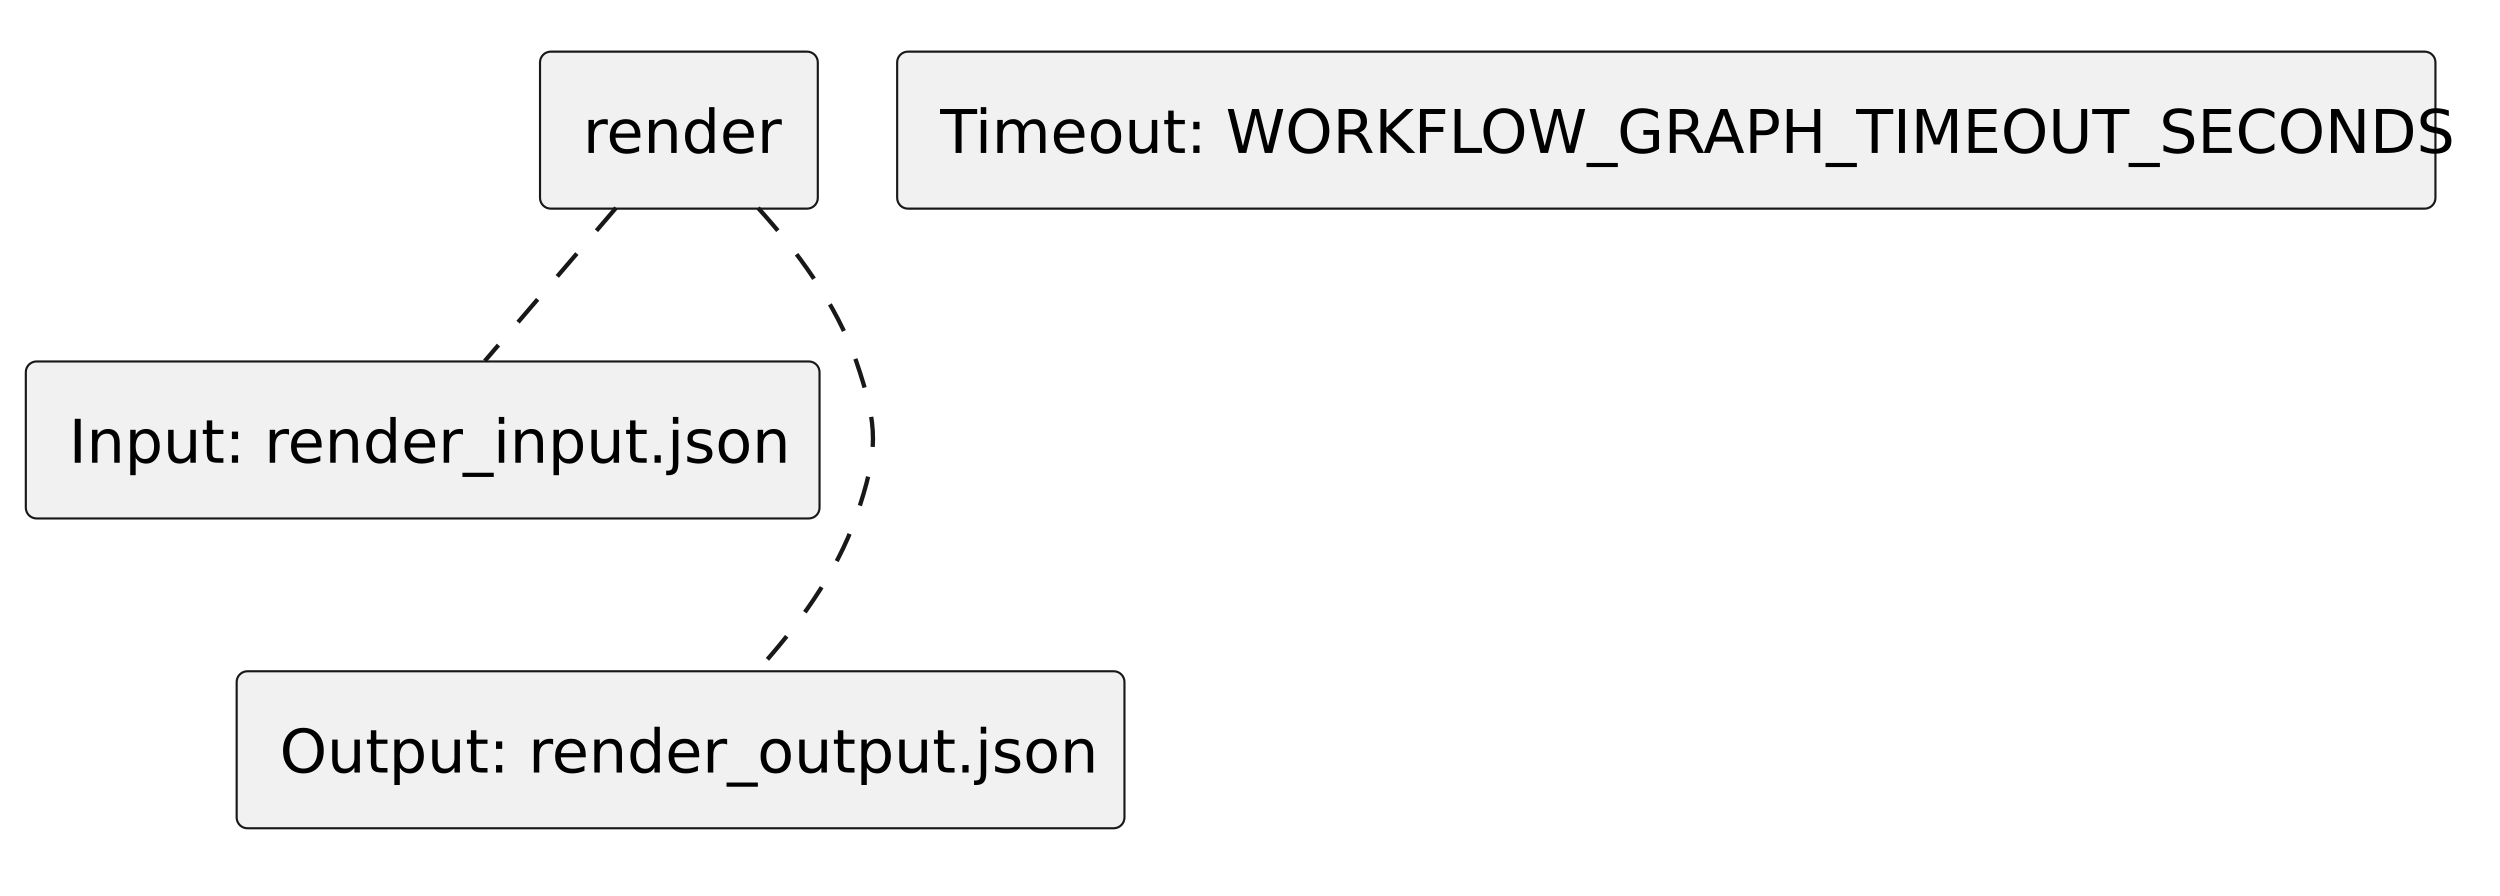
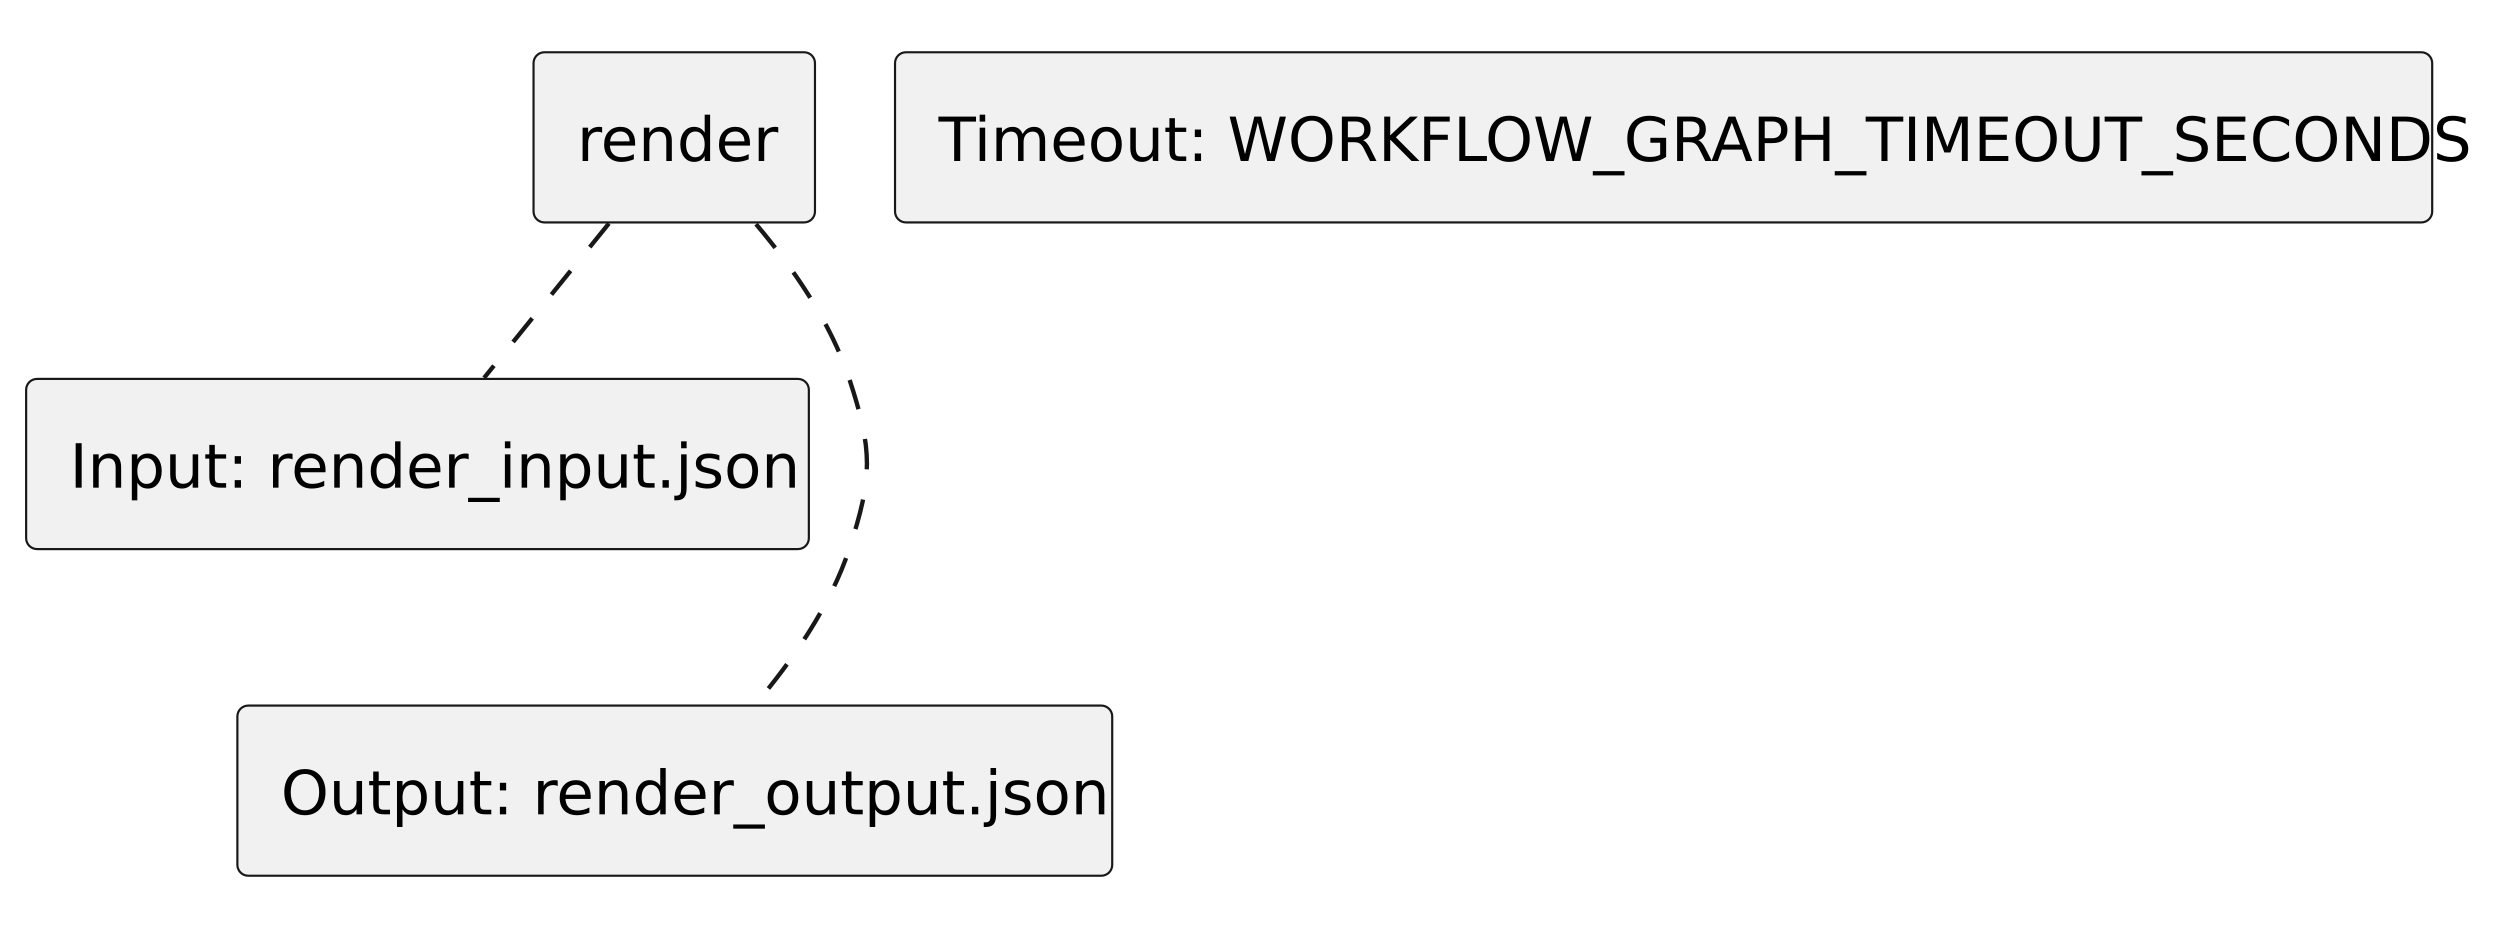
- <svg xmlns="http://www.w3.org/2000/svg" xmlns:xlink="http://www.w3.org/1999/xlink" version="1.1" data-diagram-type="DESCRIPTION" style="width:581px;height:208px;background:#FFFFFF;" width="581px" height="208px" viewBox="0 0 581 208" zoomAndPan="magnify" preserveAspectRatio="none" contentStyleType="text/css">
+ <svg xmlns="http://www.w3.org/2000/svg" xmlns:xlink="http://www.w3.org/1999/xlink" version="1.1" data-diagram-type="DESCRIPTION" style="width:574px;height:217px;background:#FFFFFF;" width="574px" height="217px" viewBox="0 0 574 217" zoomAndPan="magnify" preserveAspectRatio="none" contentStyleType="text/css">
  <defs />
  <g font-family="DejaVu Sans, Liberation Sans, Arial, sans-serif" lengthAdjust="spacing">
    <g class="entity" data-qualified-name="n0" id="ent0001" data-source-line="5">
      <a target="_top" href="//github.com/gorban/api-agent/blob/_____switch_branch_____/demo/simple/workflows/components/render.md.html" xlink:href="//github.com/gorban/api-agent/blob/_____switch_branch_____/demo/simple/workflows/components/render.md.html" xlink:type="simple" xlink:actuate="onRequest" xlink:show="new" title="//github.com/gorban/api-agent/blob/_____switch_branch_____/demo/simple/workflows/components/render.md.html" xlink:title="//github.com/gorban/api-agent/blob/_____switch_branch_____/demo/simple/workflows/components/render.md.html">
-         <rect x="125.5" y="12" width="64.557" height="36.488" fill="#F1F1F1" style="stroke:#181818;stroke-width:0.5;" rx="2.5" ry="2.5" />
-         <text x="135.5" y="35.535" fill="#000" font-size="14" textLength="44.557">render</text>
+         <rect x="122.5" y="12" width="64.618" height="39.068" fill="#F1F1F1" style="stroke:#181818;stroke-width:0.5;" rx="2.5" ry="2.5" />
+         <text x="132.5" y="36.966" fill="#000" font-size="14" textLength="44.618">render</text>
      </a>
    </g>
    <g class="entity" data-qualified-name="ref0" id="ent0002" data-source-line="6">
      <a target="_top" href="//github.com/gorban/api-agent/blob/_____switch_branch_____/demo/simple/schemas/render_input.json" xlink:href="//github.com/gorban/api-agent/blob/_____switch_branch_____/demo/simple/schemas/render_input.json" xlink:type="simple" xlink:actuate="onRequest" xlink:show="new" title="//github.com/gorban/api-agent/blob/_____switch_branch_____/demo/simple/schemas/render_input.json" xlink:title="//github.com/gorban/api-agent/blob/_____switch_branch_____/demo/simple/schemas/render_input.json">
-         <rect x="6" y="84" width="184.459" height="36.488" fill="#F1F1F1" style="stroke:#181818;stroke-width:0.5;" rx="2.5" ry="2.5" />
-         <text x="16" y="107.535" fill="#000" font-size="14" textLength="164.459">Input: render_input.json</text>
+         <rect x="6" y="87" width="179.711" height="39.068" fill="#F1F1F1" style="stroke:#181818;stroke-width:0.5;" rx="2.5" ry="2.5" />
+         <text x="16" y="111.966" fill="#000" font-size="14" textLength="159.711">Input: render_input.json</text>
      </a>
    </g>
    <g class="entity" data-qualified-name="ref1" id="ent0004" data-source-line="8">
      <a target="_top" href="//github.com/gorban/api-agent/blob/_____switch_branch_____/demo/simple/schemas/render_output.json" xlink:href="//github.com/gorban/api-agent/blob/_____switch_branch_____/demo/simple/schemas/render_output.json" xlink:type="simple" xlink:actuate="onRequest" xlink:show="new" title="//github.com/gorban/api-agent/blob/_____switch_branch_____/demo/simple/schemas/render_output.json" xlink:title="//github.com/gorban/api-agent/blob/_____switch_branch_____/demo/simple/schemas/render_output.json">
-         <rect x="55" y="156" width="206.327" height="36.488" fill="#F1F1F1" style="stroke:#181818;stroke-width:0.5;" rx="2.5" ry="2.5" />
-         <text x="65" y="179.535" fill="#000" font-size="14" textLength="186.327">Output: render_output.json</text>
+         <rect x="54.5" y="162" width="200.865" height="39.068" fill="#F1F1F1" style="stroke:#181818;stroke-width:0.5;" rx="2.5" ry="2.5" />
+         <text x="64.5" y="186.966" fill="#000" font-size="14" textLength="180.865">Output: render_output.json</text>
      </a>
    </g>
    <g class="entity" data-qualified-name="timeout2" id="ent0007" data-source-line="11">
      <a target="_top" href="//github.com/gorban/api-agent/blob/_____switch_branch_____/demo/simple/cfg/config.toml" xlink:href="//github.com/gorban/api-agent/blob/_____switch_branch_____/demo/simple/cfg/config.toml" xlink:type="simple" xlink:actuate="onRequest" xlink:show="new" title="//github.com/gorban/api-agent/blob/_____switch_branch_____/demo/simple/cfg/config.toml" xlink:title="//github.com/gorban/api-agent/blob/_____switch_branch_____/demo/simple/cfg/config.toml">
-         <rect x="208.5" y="12" width="357.497" height="36.488" fill="#F1F1F1" style="stroke:#181818;stroke-width:0.5;" rx="2.5" ry="2.5" />
-         <text x="218.5" y="35.535" fill="#000" font-size="14" textLength="337.497">Timeout: WORKFLOW_GRAPH_TIMEOUT_SECONDS</text>
+         <rect x="205.5" y="12" width="352.933" height="39.068" fill="#F1F1F1" style="stroke:#181818;stroke-width:0.5;" rx="2.5" ry="2.5" />
+         <text x="215.5" y="36.966" fill="#000" font-size="14" textLength="332.933">Timeout: WORKFLOW_GRAPH_TIMEOUT_SECONDS</text>
      </a>
    </g>
    <g class="link" data-entity-1="ent0001" data-entity-2="ent0002" id="lnk3" data-link-type="association">
-       <path d="M143.169,48.303 C133.868,59.154 121.929,73.083 112.661,83.896" style="stroke:#181818;stroke-width:1;stroke-dasharray:7,7;" fill="none" />
+       <path d="M139.806,51.299 C130.997,62.198 119.943,75.876 111.142,86.764" style="stroke:#181818;stroke-width:1;stroke-dasharray:7,7;" fill="none" />
    </g>
    <g class="link" data-entity-1="ent0001" data-entity-2="ent0004" id="lnk5" data-link-type="association">
-       <path d="M176.169,48.323 C184.885,57.903 194.412,70.57 199,84 C204.173,99.141 204.173,104.859 199,120 C194.412,133.43 184.885,146.097 176.169,155.677" style="stroke:#181818;stroke-width:1;stroke-dasharray:7,7;" fill="none" />
+       <path d="M173.58,51.463 C181.853,61.231 190.689,73.839 195,87 C200.396,103.472 200.396,109.528 195,126 C190.689,139.161 181.853,151.769 173.58,161.537" style="stroke:#181818;stroke-width:1;stroke-dasharray:7,7;" fill="none" />
    </g>
  </g>
</svg>
